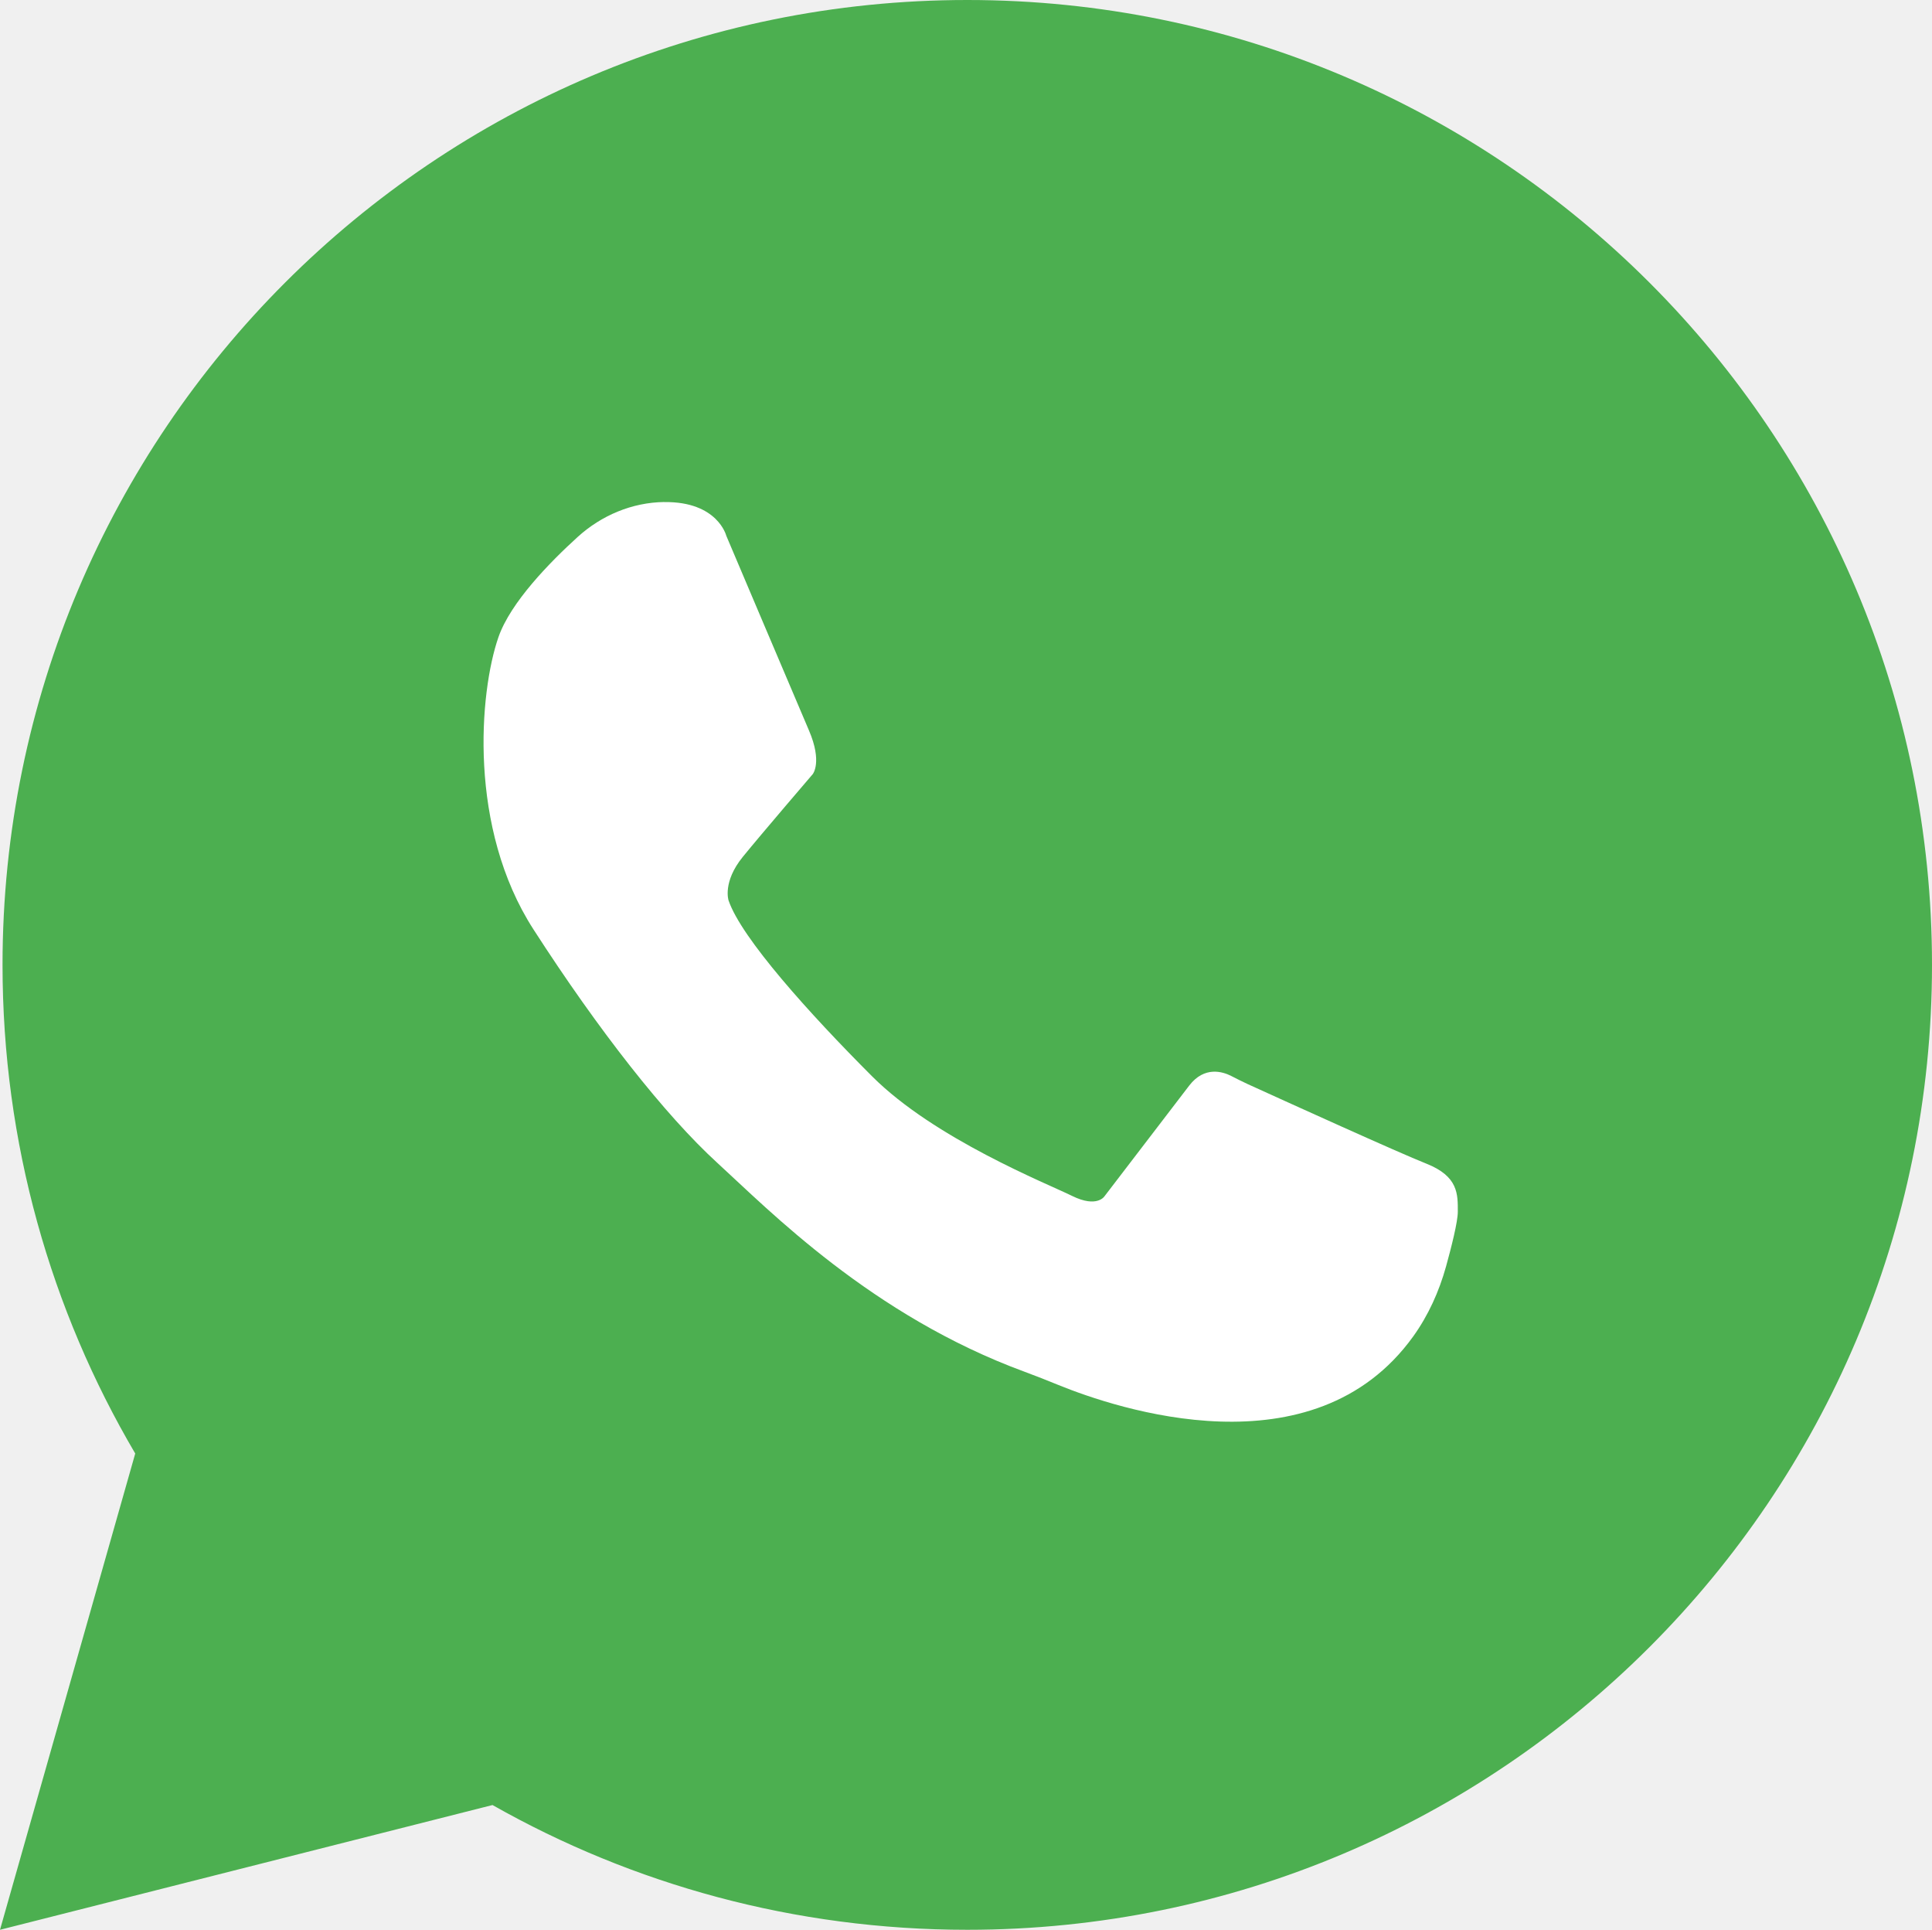
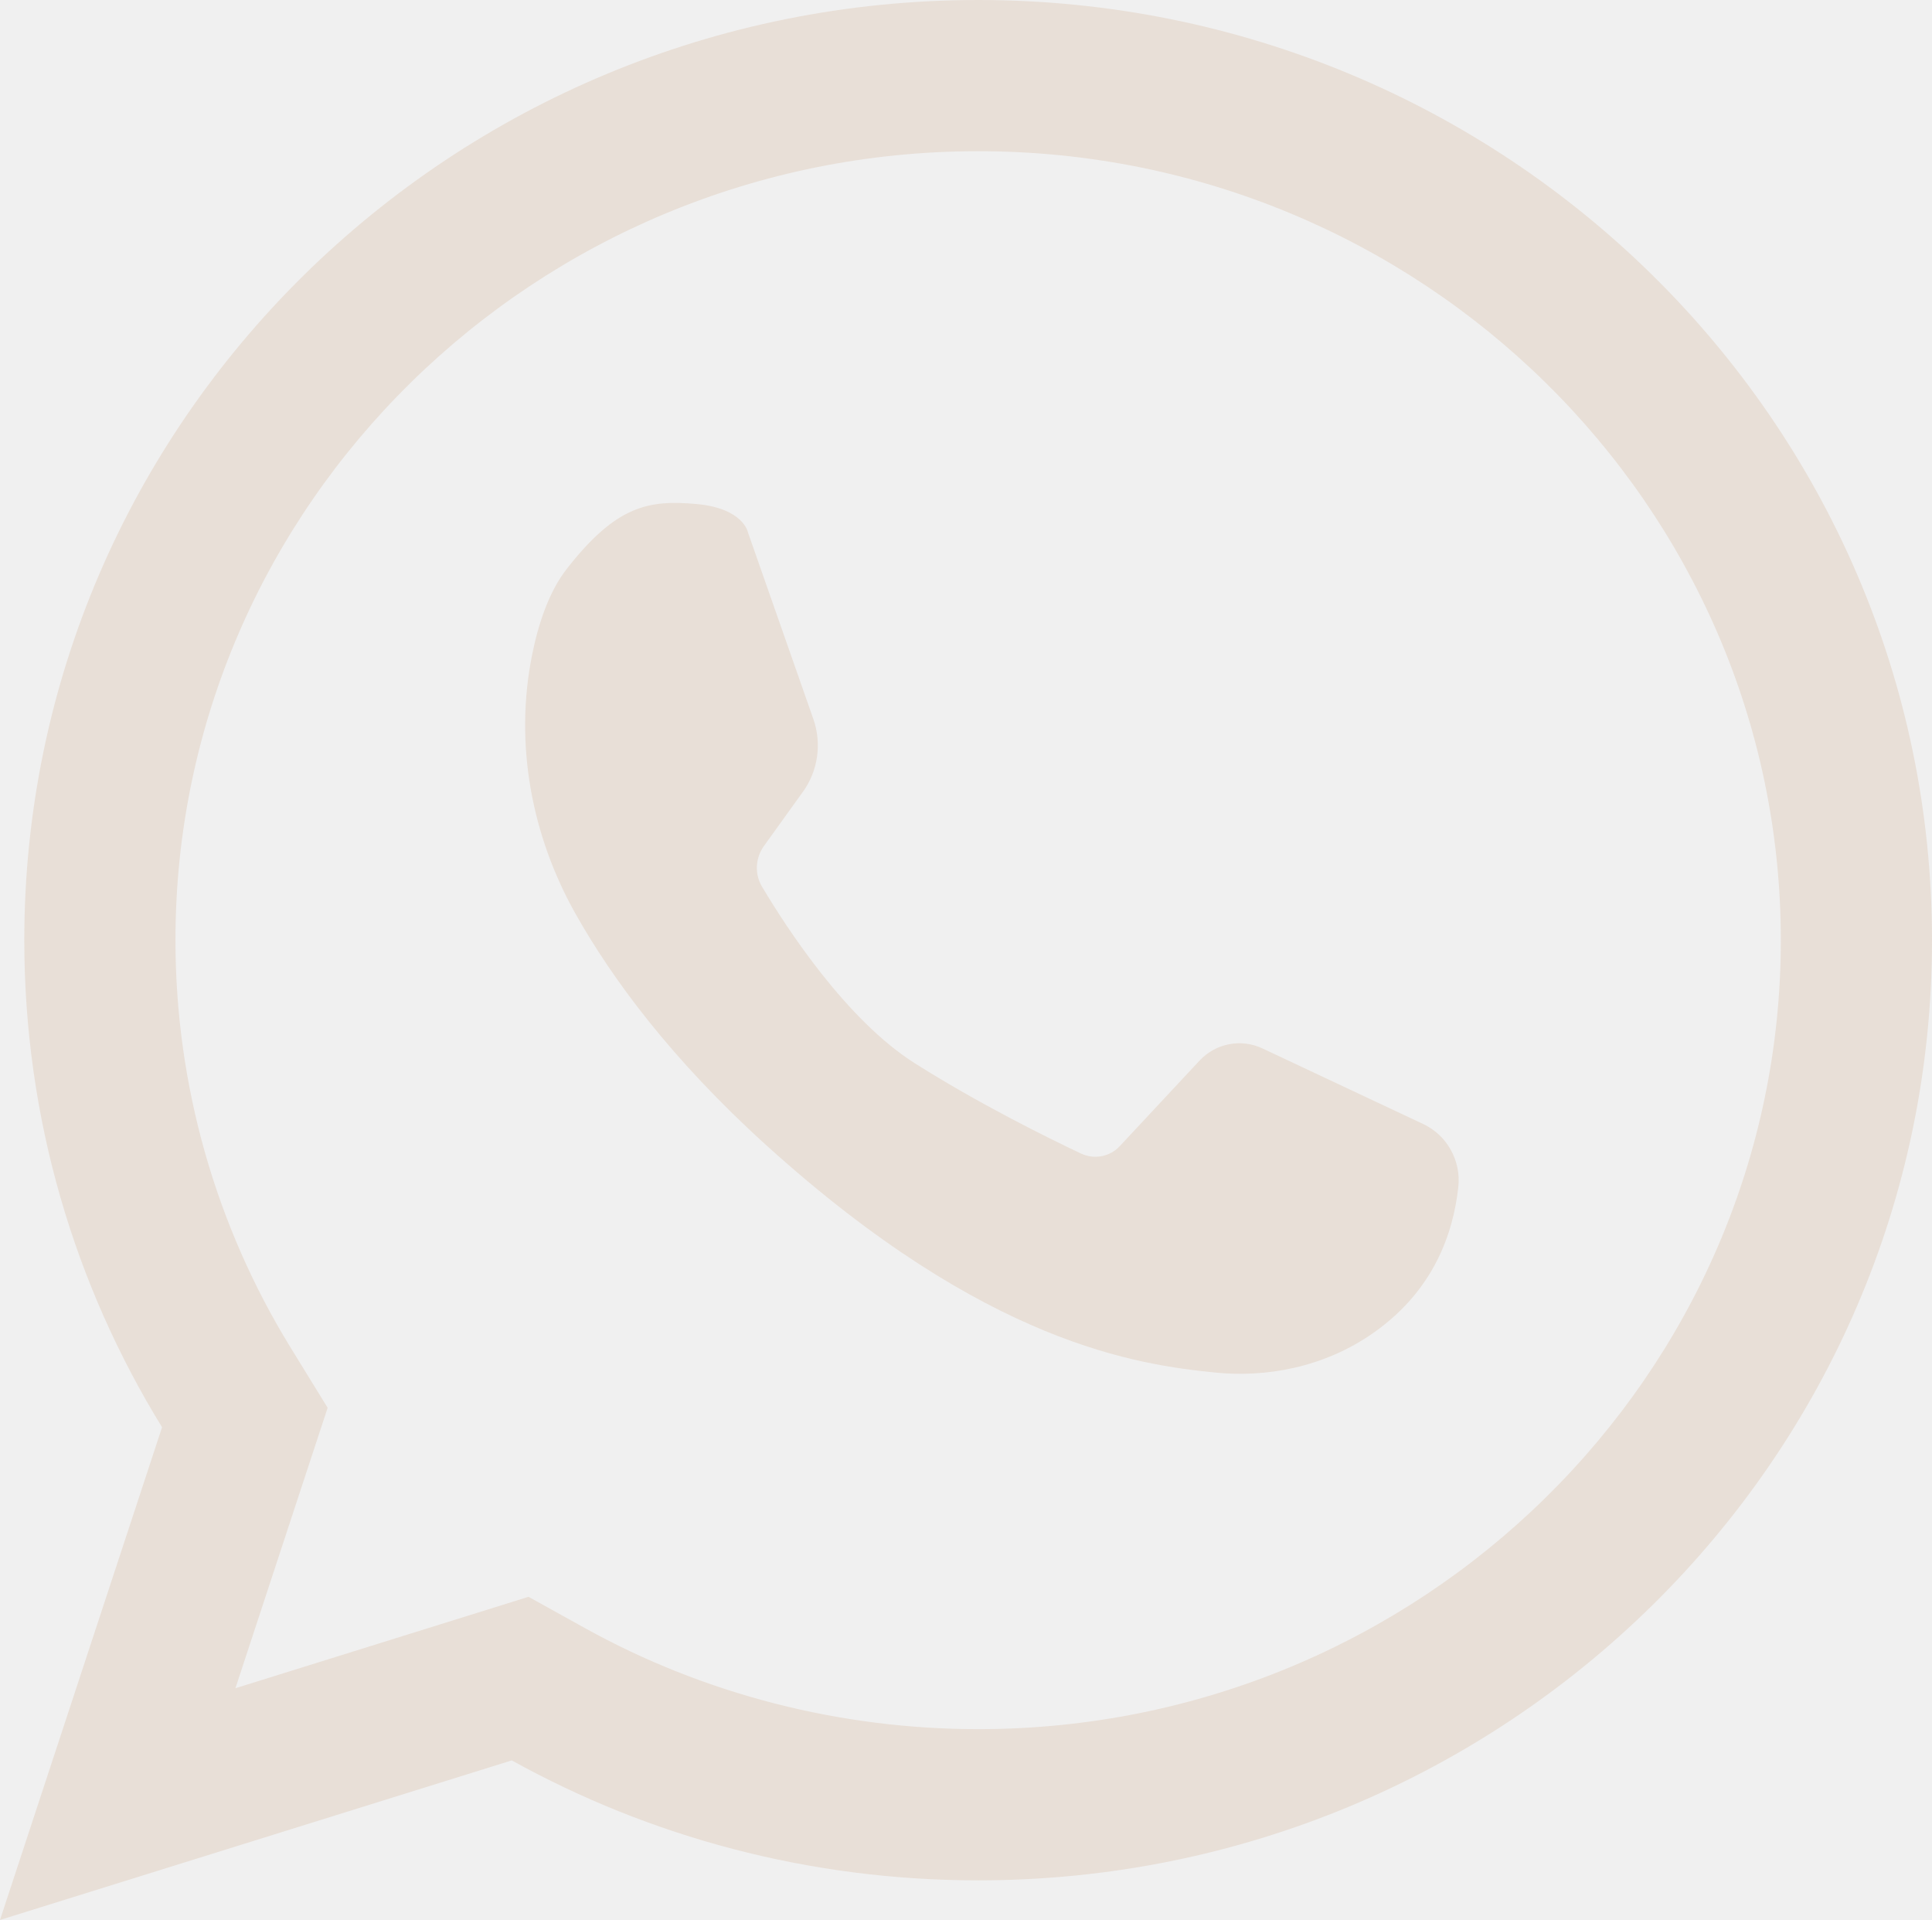
- <svg xmlns="http://www.w3.org/2000/svg" id="Capa_1" data-name="Capa 1" viewBox="0 0 358.58 358.11">
+ <svg xmlns="http://www.w3.org/2000/svg" id="Capa_1" data-name="Capa 1" viewBox="0 0 191.7 190.47">
  <defs>
    <style>
      .cls-1 {
-         fill: #fff;
-       }
- 
-       .cls-2 {
-         fill: #4caf50;
+         fill: #e8dfd7;
      }
    </style>
  </defs>
-   <path class="cls-2" d="m358.58,179.05c0,98.89-80.16,179.06-179.05,179.06-32.04,0-62.1-8.41-88.12-23.15L0,358.11l25.1-88.38C9.45,243.14.47,212.14.47,179.05.47,80.16,80.64,0,179.53,0s179.05,80.16,179.05,179.05Z" />
-   <path class="cls-1" d="m123.29,93.16c-5.96.07-11.67,2.48-16.08,6.49-5.1,4.63-12.45,12.11-14.7,18.59-3.56,10.26-5.65,35.37,6.49,54.21s24.49,34.53,34.12,43.33,28.68,28.37,57.08,38.79c2.09.77,4.15,1.59,6.21,2.43,10.71,4.36,47.35,16.76,65.89-9.01,2.8-3.9,4.79-8.32,6.08-12.95.99-3.58,2.19-8.3,2.19-10.18,0-3.21.14-6.56-5.86-8.93-5-1.97-26.19-11.59-33.15-14.76-1.03-.47-2.03-.99-3.04-1.5-1.54-.79-4.97-1.91-7.8,1.78-3.77,4.92-15.7,20.51-15.7,20.51,0,0-1.36,2.27-6.03-.03s-25.53-10.6-37.12-22.19-24.28-25.67-26.65-32.65c0,0-1.15-3.42,2.65-8.09,3.5-4.3,12.98-15.35,12.98-15.35,0,0,1.81-2.23-.7-8.09s-15.35-36.14-15.35-36.14c0,0-1.59-6.37-11.5-6.25Z" />
+   <path class="cls-1" d="m97.06,15c43.91,0,79.64,35.11,79.64,78.27s-35.73,78.27-79.64,78.27c-13.69,0-27.18-3.46-39.01-10.02l-5.61-3.11-6.12,1.91-22.96,7.16,6.97-21.2,2.18-6.62-3.65-5.93c-7.49-12.17-11.45-26.16-11.45-40.46C17.41,50.11,53.14,15,97.06,15m0-15C44.78,0,2.41,41.76,2.41,93.27c0,17.69,5,34.23,13.67,48.32L0,190.47l50.78-15.83c13.68,7.58,29.47,11.9,46.28,11.9,52.27,0,94.64-41.76,94.64-93.27S149.33,0,97.06,0h0Z" />
+   <path class="cls-1" d="m79.63,78.6l-3.83,5.33c-.86,1.2-.94,2.79-.18,4.05,2.46,4.13,8.37,13.21,15.15,17.5,6.34,4.01,13.11,7.36,16.5,8.96,1.3.61,2.85.32,3.83-.73l7.93-8.5c1.6-1.71,4.12-2.2,6.24-1.2l15.93,7.49c2.38,1.12,3.78,3.63,3.5,6.25-.5,4.57-2.4,10.2-8.33,14.41-5.06,3.59-10.9,4.49-15.73,4.01-7.71-.77-22.75-2.81-44.51-22.47-9.59-8.66-15.43-16.69-18.97-22.95-4.43-7.83-6.14-16.98-4.36-25.8.64-3.17,1.7-6.3,3.45-8.53,4.92-6.3,8.13-6.84,12.84-6.42s5.13,2.83,5.13,2.83l6.48,18.49c.86,2.45.47,5.16-1.05,7.26Z" />
</svg>
